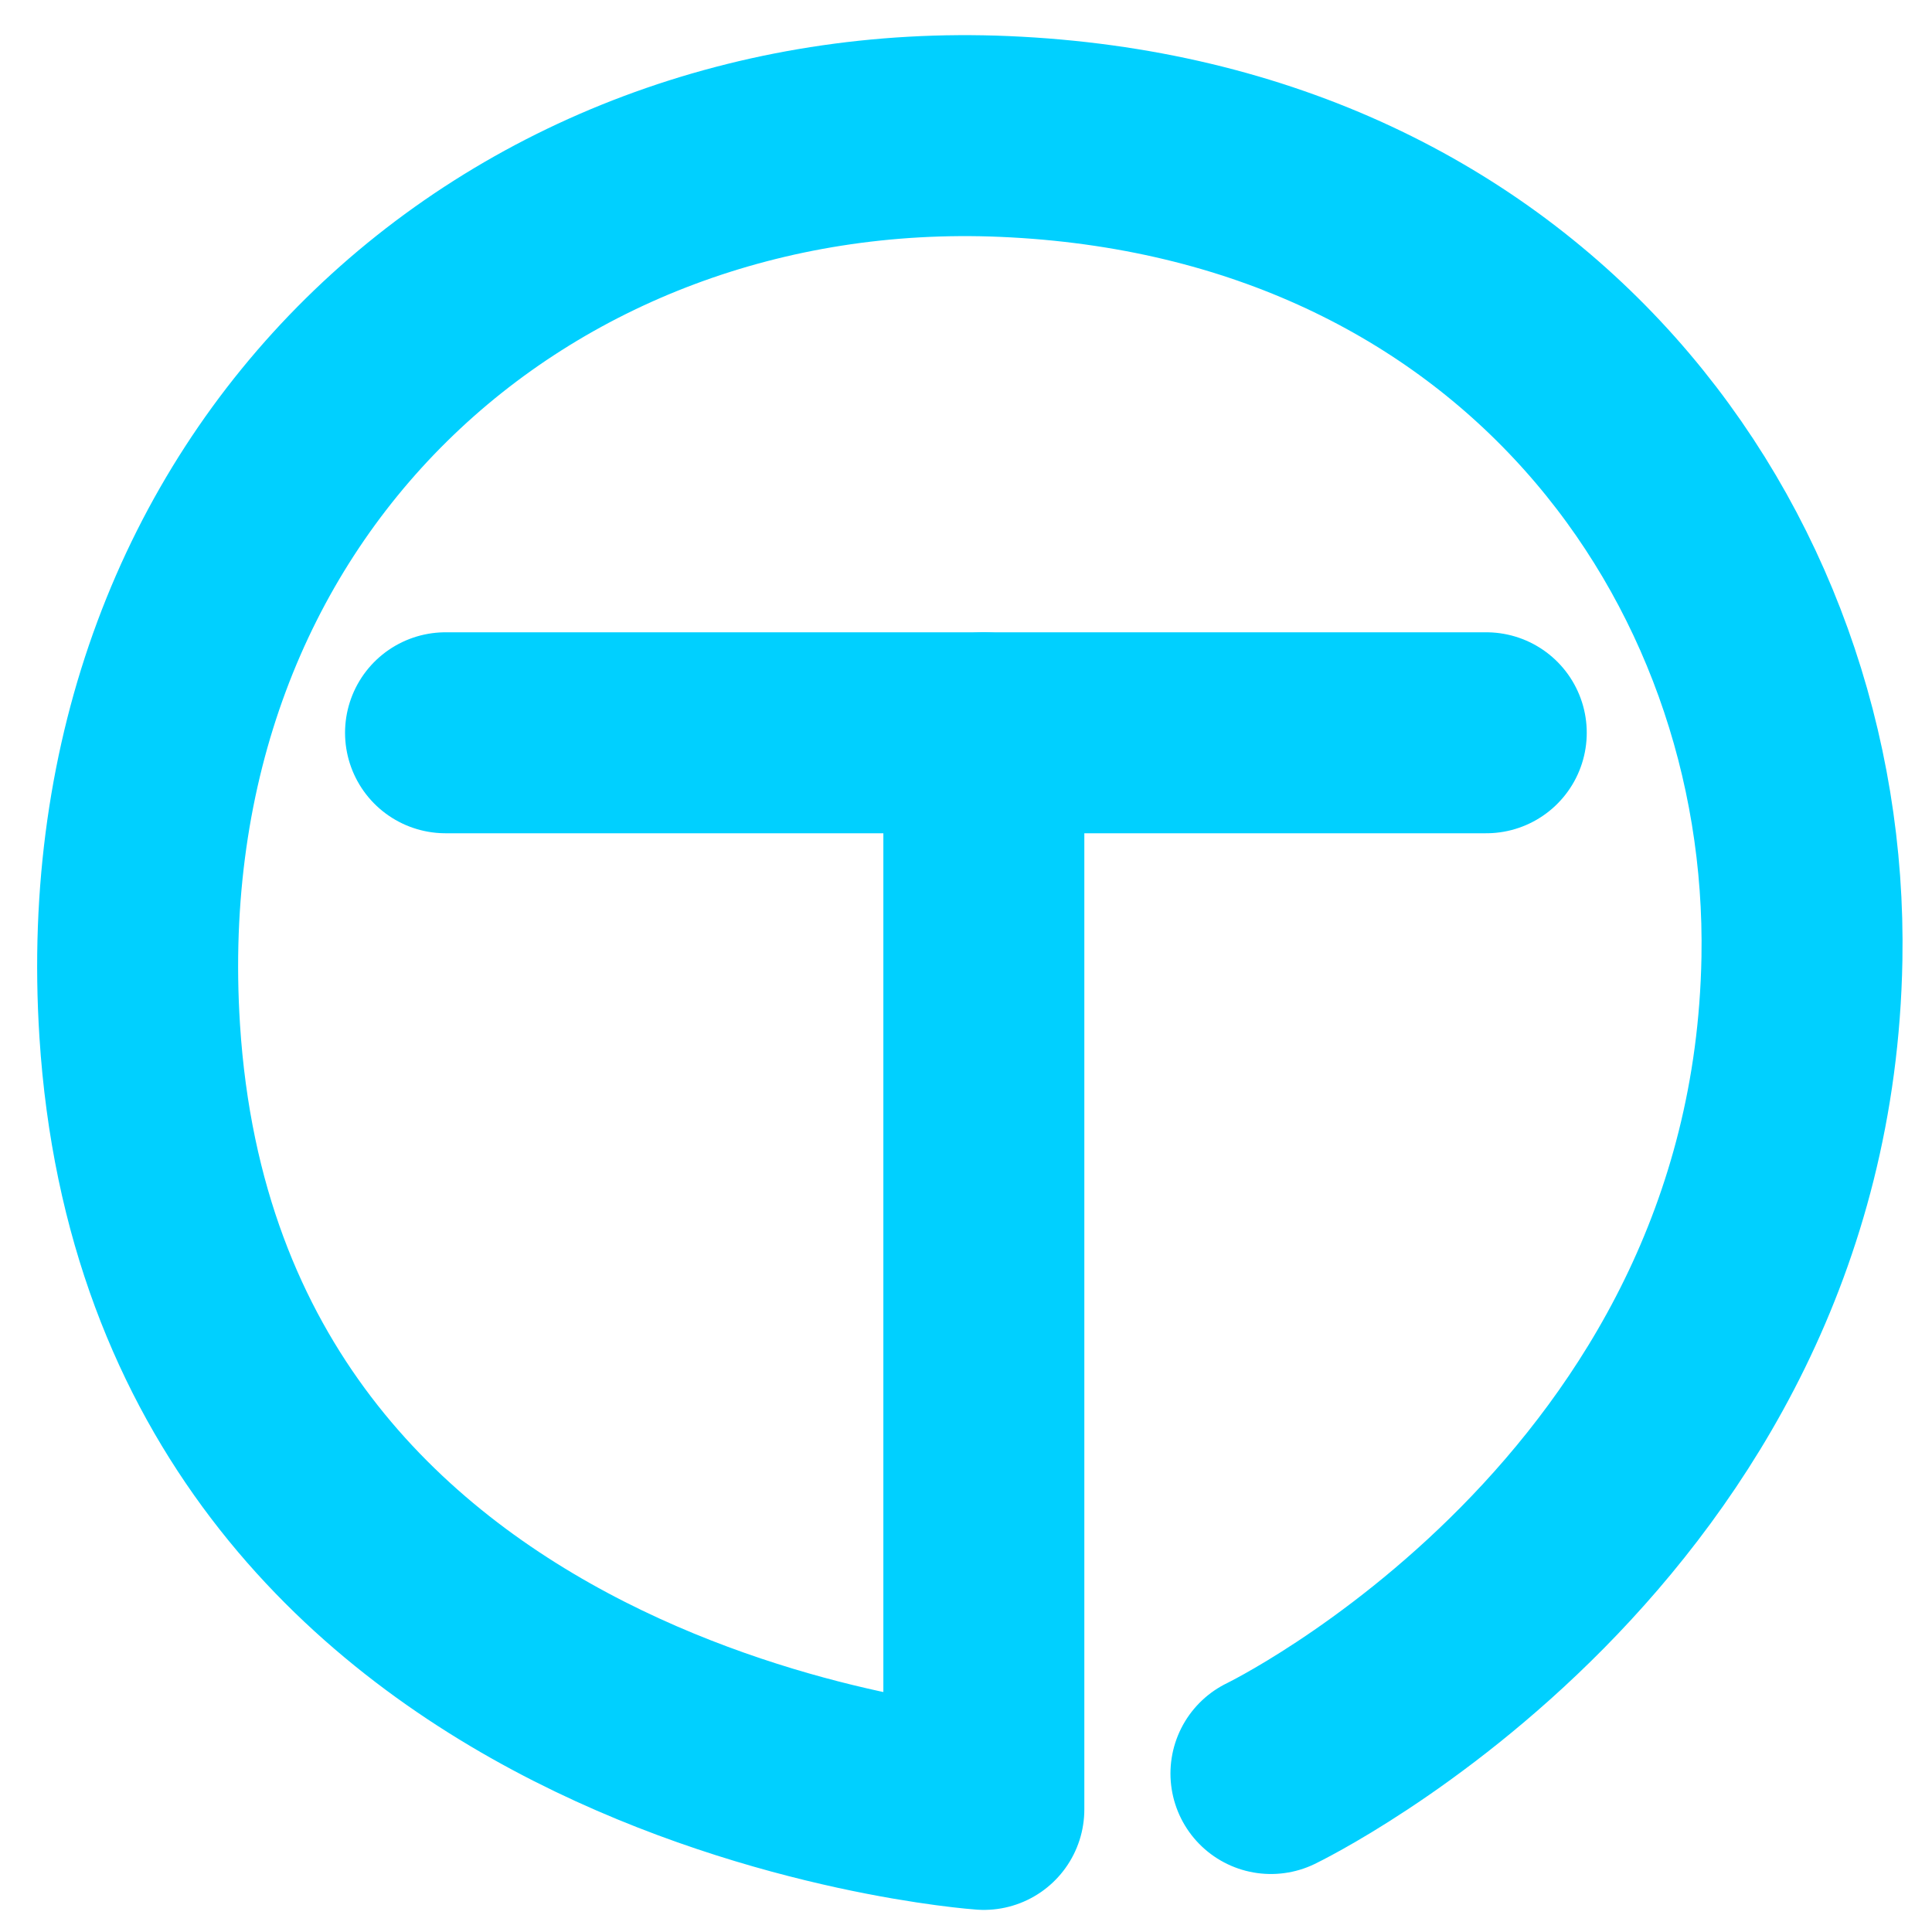
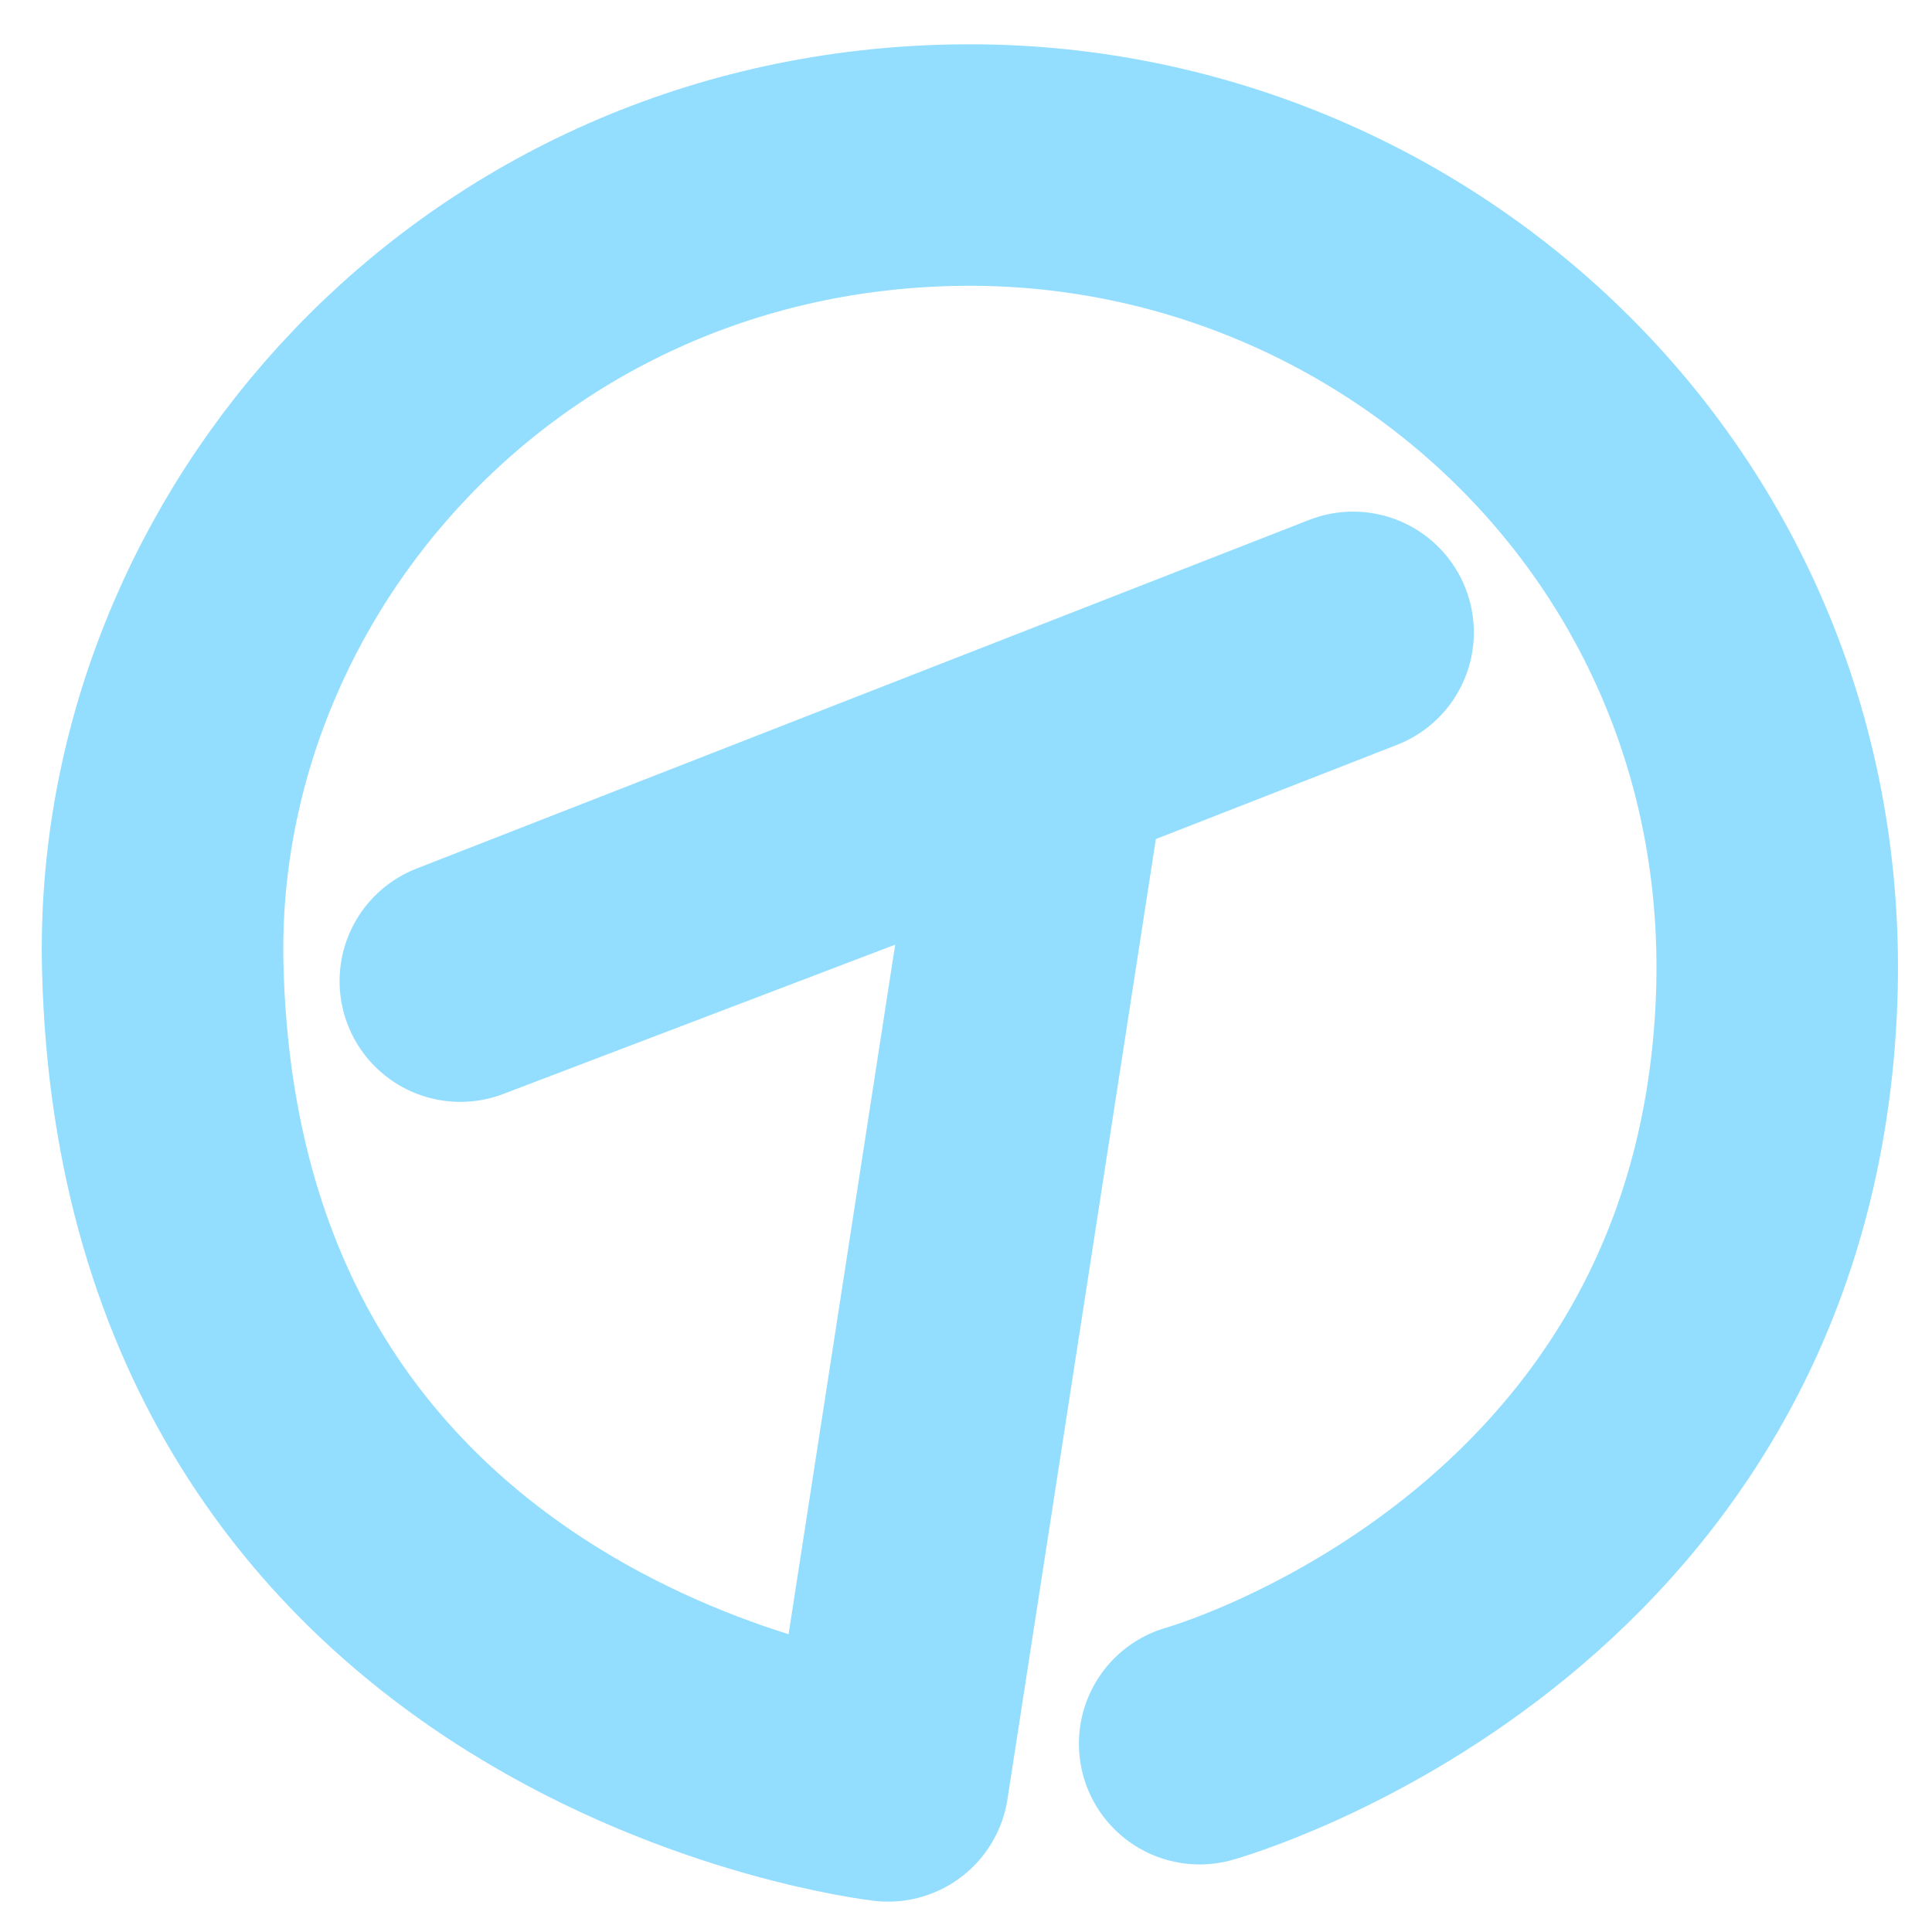
<svg xmlns="http://www.w3.org/2000/svg" width="512" height="512" viewBox="0 0 512 512" version="1.1" id="svg5">
-   <defs id="defs2" />
+   <defs id="defs2">
+     <marker style="overflow:visible" id="Arrow1Lstart" refX="0.0" refY="0.0" orient="auto">
+       <path transform="scale(0.8) translate(12.5,0)" style="fill-rule:evenodd;fill:context-stroke;stroke:context-stroke;stroke-width:1.0pt" d="M 0.0,0.0 L 5.0,-5.0 L -12.5,0.0 L 5.0,5.0 L 0.0,0.0 z " id="path5695" />
+     </marker>
+   </defs>
  <g id="layer2" style="display:none">
-     <ellipse style="stroke:#ff0000;stroke-width:12.954;stroke-linecap:round;stroke-linejoin:round;stroke-miterlimit:4;stroke-dasharray:none;stroke-opacity:1" id="path5207" cx="256.395" cy="255.5" rx="249.498" ry="248.228" />
+     <circle style="stroke:#ff0000;stroke-width:64;stroke-linecap:round;stroke-linejoin:round;stroke-miterlimit:4;stroke-dasharray:none" id="path884" cx="256.924" cy="256.924" r="213.795" />
  </g>
-   <g id="layer1" style="display:inline">
-     <path style="fill:none;stroke:#00d0ff;stroke-width:53.259;stroke-linecap:round;stroke-linejoin:round;stroke-miterlimit:4;stroke-dasharray:none;stroke-opacity:1" d="m 336.813,470 c 0,0 138.025,-66.586 140.719,-215.902 C 479.471,146.641 403.387,42.025 266.137,36.166 137.204,30.661 27.72,127.62 37.028,273.208 49.281,464.854 260.729,479.511 260.729,479.511 V 194.194" id="path201" />
-     <path style="fill:none;stroke:#00d0ff;stroke-width:53.259;stroke-linecap:round;stroke-linejoin:miter;stroke-miterlimit:4;stroke-dasharray:none;stroke-opacity:1" d="M 118.07,194.194 H 393.876" id="path4301" />
+   <g id="layer1">
+     <path style="fill:none;stroke:#93deff;stroke-width:64;stroke-linecap:round;stroke-linejoin:round;stroke-miterlimit:4;stroke-dasharray:none;stroke-opacity:1;paint-order:stroke fill markers" d="M 358.585,167.586 121.993,260.005 277.256,200.857 235.36,471.952 c 0,0 -187.49,-21.297 -192.231,-215.644 C 40.455,146.69 129.959,44.868 255.076,43.745 373.087,42.685 476.922,138.326 470.72,267.398 463.309,421.615 317.921,462.094 317.921,462.094" id="path857" />
  </g>
</svg>
